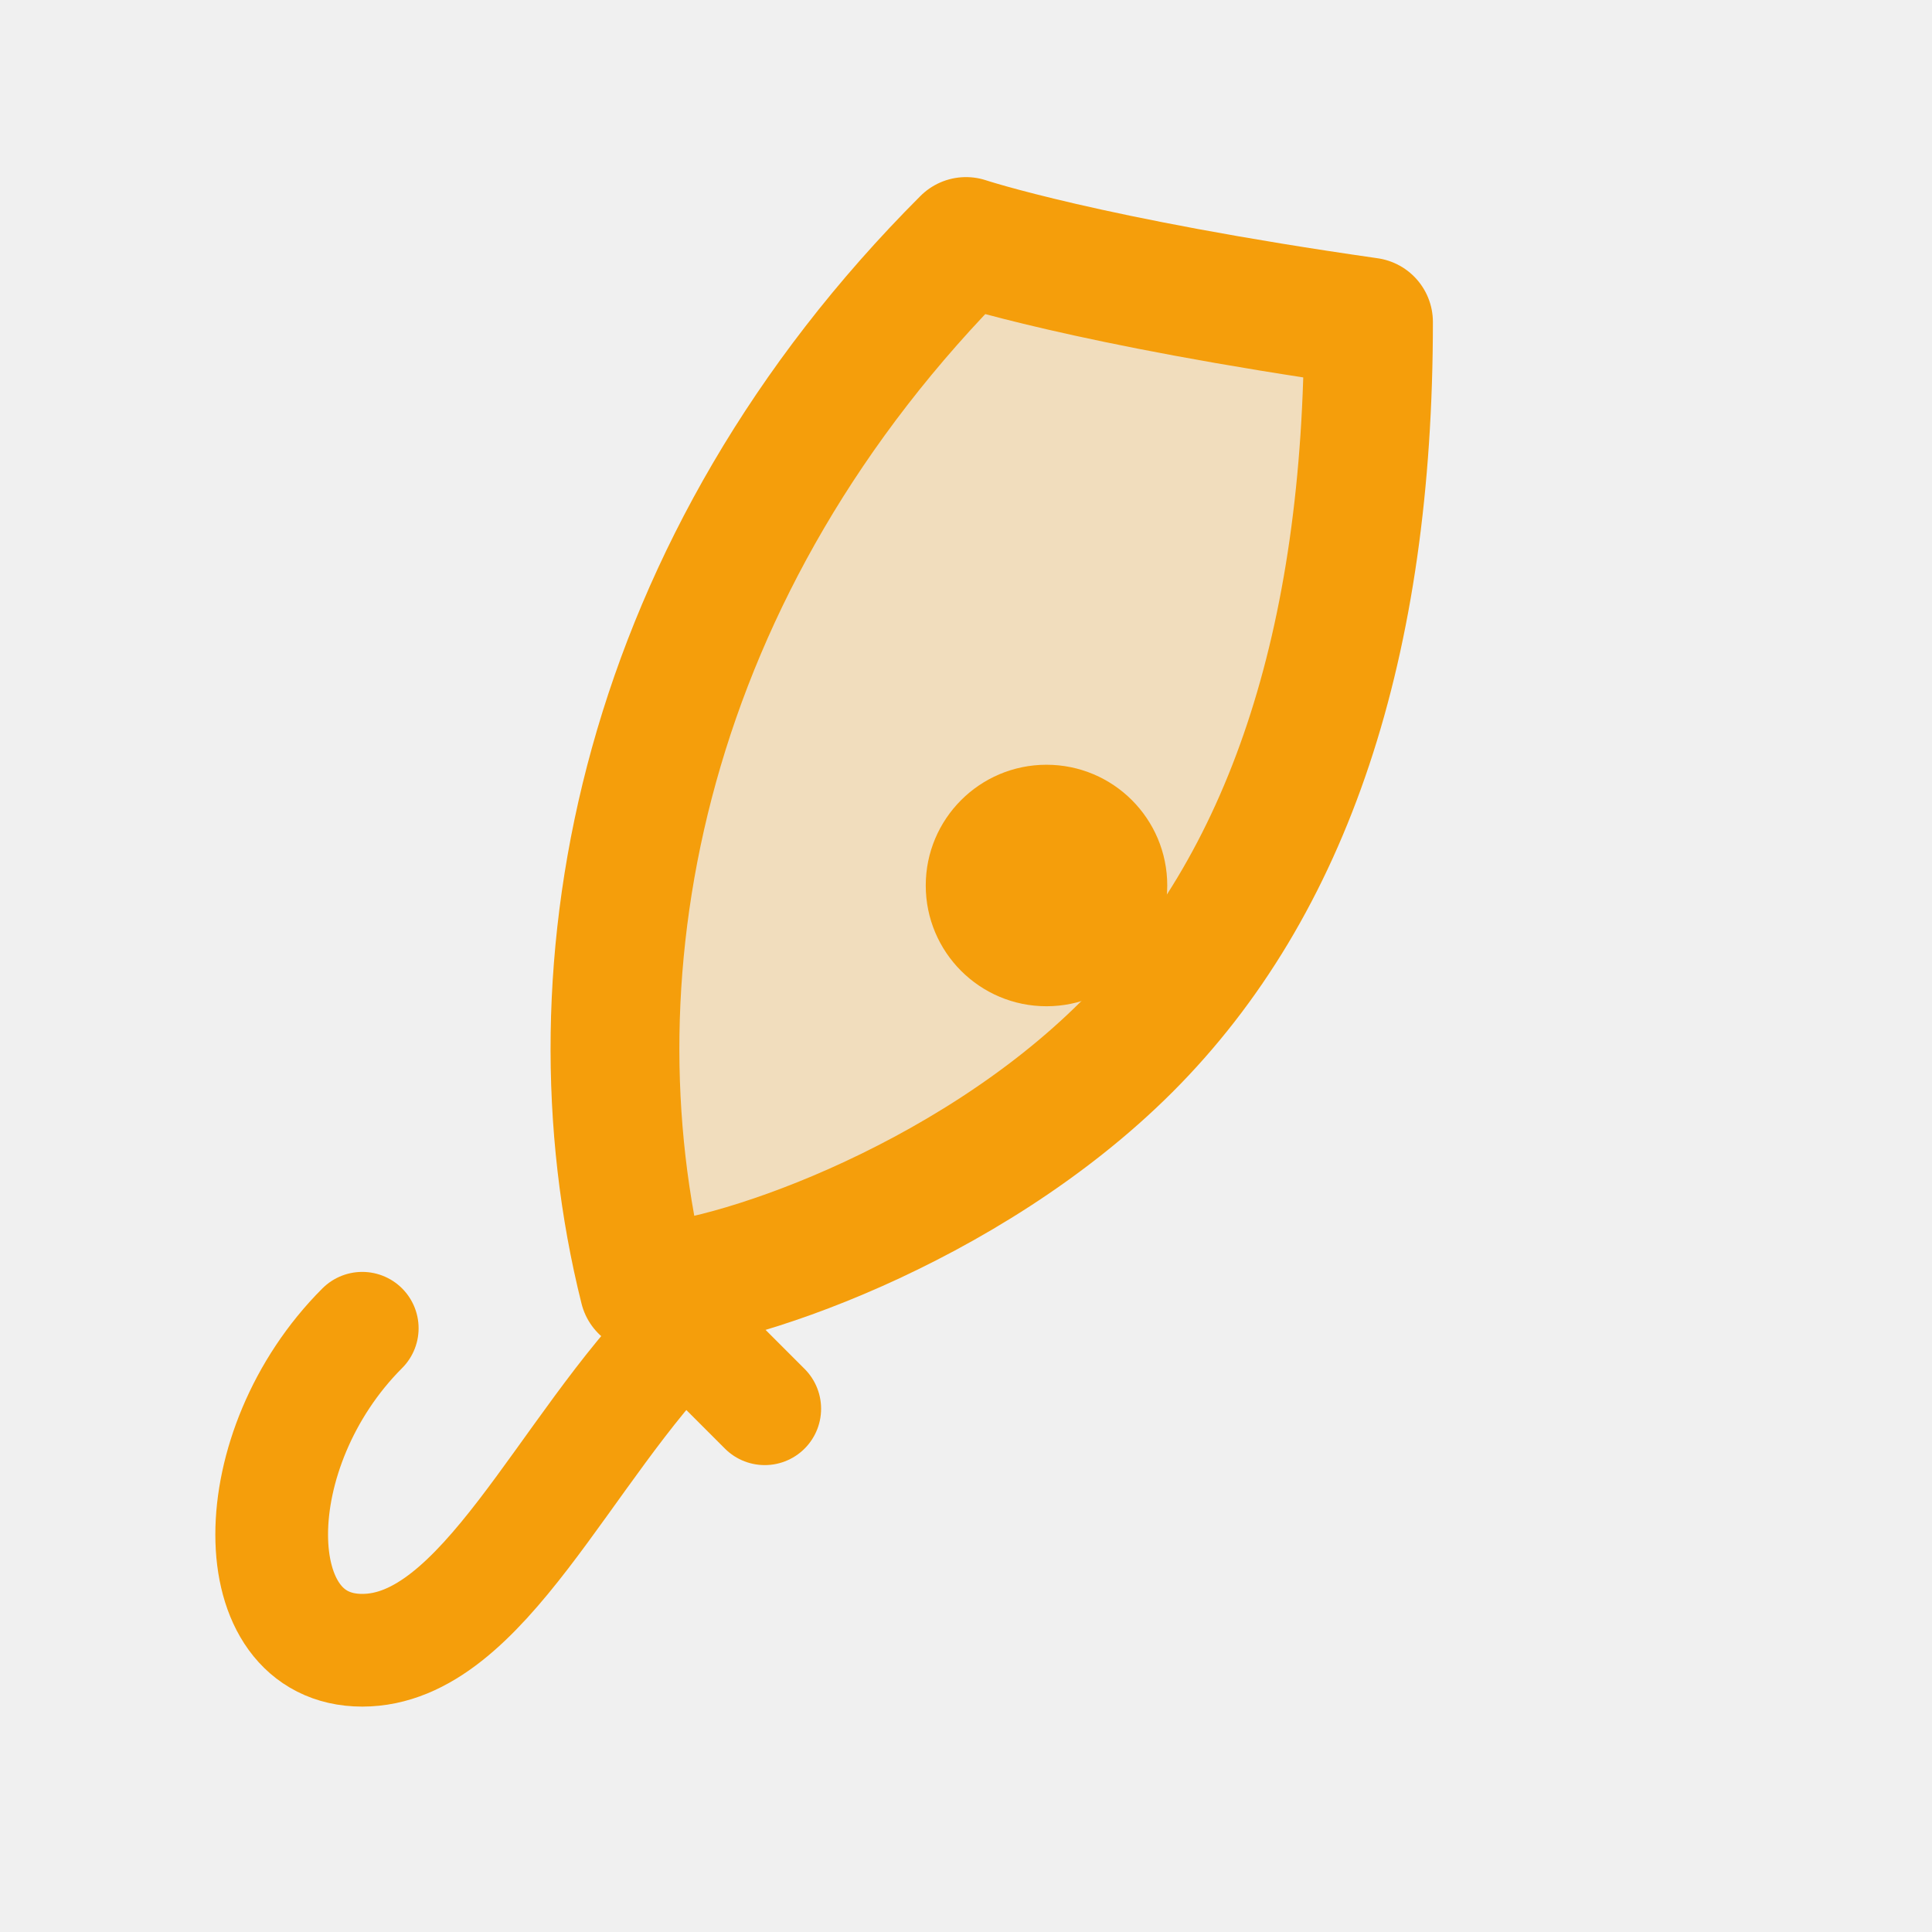
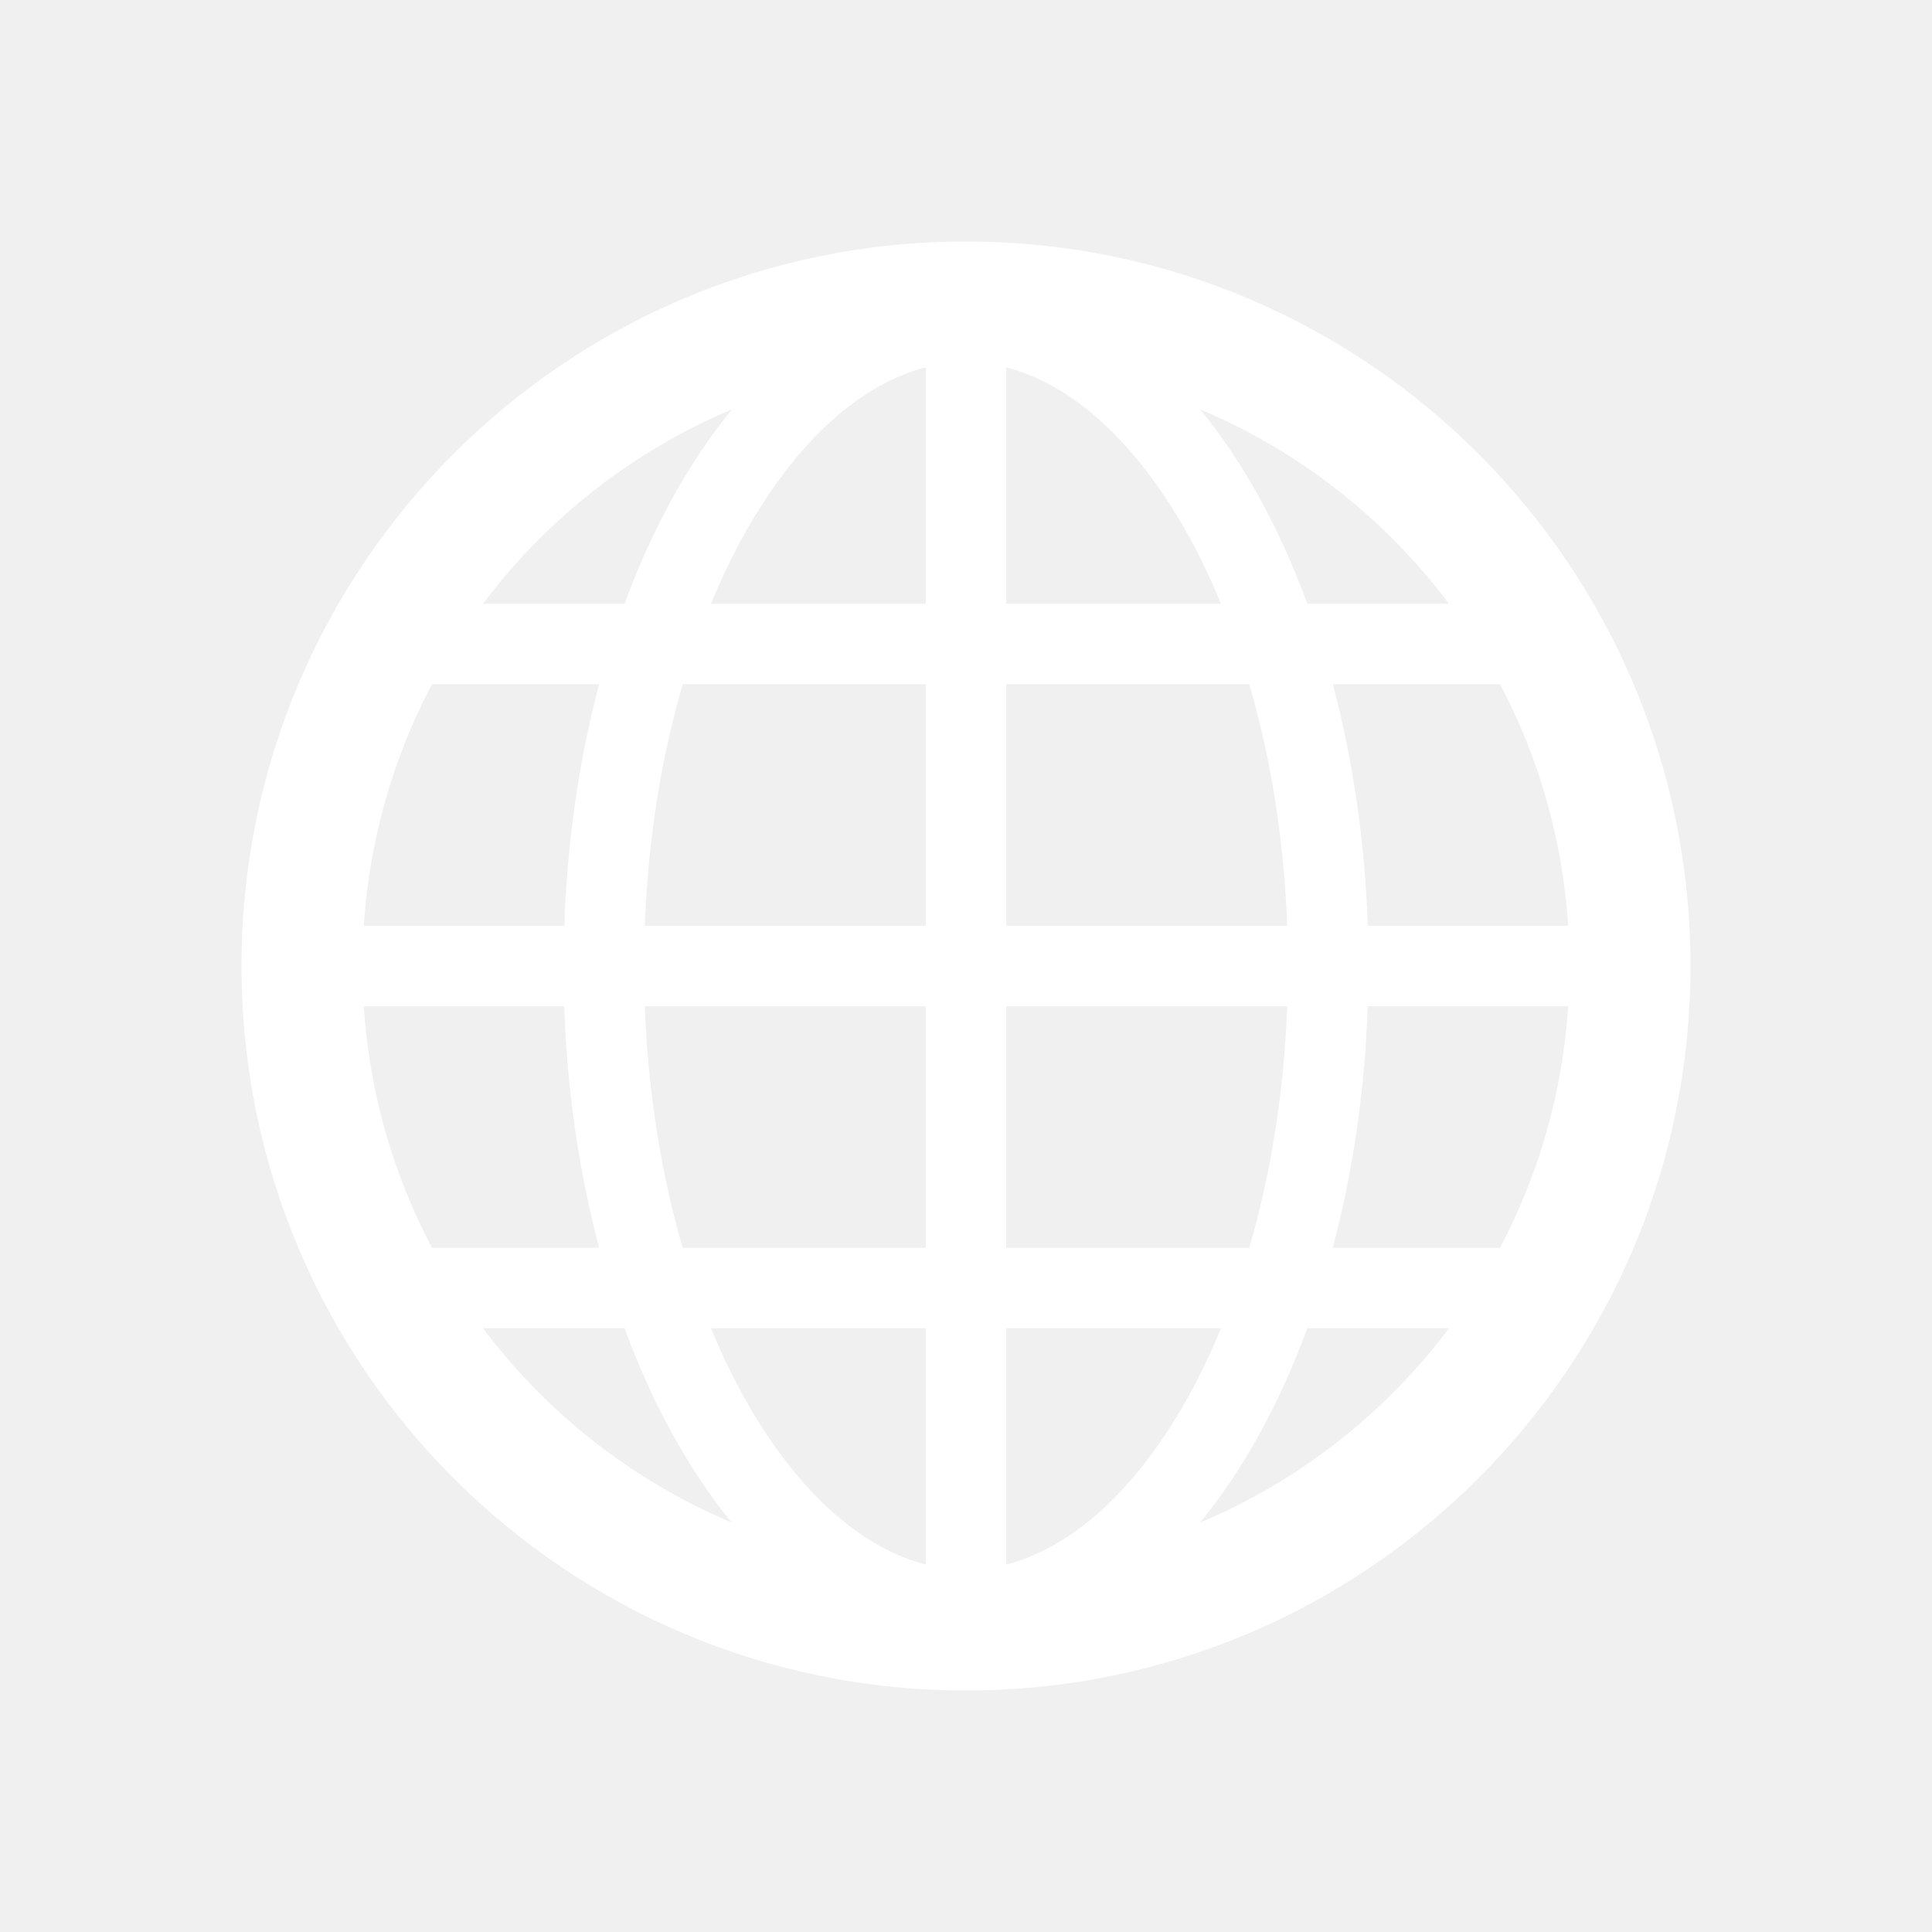
- <svg xmlns="http://www.w3.org/2000/svg" viewBox="0 0 24 24" fill="none" stroke="#f59e0b" stroke-width="1.6" stroke-linecap="round" stroke-linejoin="round">
-   <path d="M4.5 16.5c-1.5 1.5-1.5 4 0 4s2.5-2.5 4-4" stroke-width="1.4" />
-   <path d="M12 3C8 7 7 12 8 16c1 0 4-1 6-3s3-5 3-9C13.5 3.5 12 3 12 3z" fill="rgba(245,158,11,0.22)" />
-   <circle cx="13" cy="11" r="1.5" fill="#f59e0b" stroke="none" />
-   <path d="M8 16l1.5 1.5" stroke-width="1.4" />
+ <svg xmlns="http://www.w3.org/2000/svg" width="24" height="24" viewBox="0 0 24 24" fill="none">
+   <path fill-rule="evenodd" clip-rule="evenodd" d="M12 3C16.971 3 21 7.029 21 12C21 16.971 16.971 21 12 21C7.029 21 3 16.971 3 12C3 7.029 7.029 3 12 3ZM8.832 16.5C8.981 16.861 9.146 17.197 9.326 17.503C9.988 18.628 10.76 19.245 11.5 19.436V16.5H8.832ZM12.5 19.436C13.24 19.245 14.012 18.628 14.674 17.503C14.854 17.197 15.019 16.861 15.168 16.5H12.5V19.436ZM6 16.5C6.793 17.556 7.858 18.395 9.091 18.914C8.559 18.266 8.106 17.445 7.759 16.5H6ZM16.24 16.5C15.893 17.445 15.44 18.266 14.908 18.914C16.142 18.395 17.207 17.556 18 16.5H16.24ZM8.01 12.5C8.05 13.585 8.218 14.599 8.481 15.5H11.5V12.5H8.01ZM16.99 12.5C16.954 13.565 16.802 14.576 16.556 15.5H18.634C19.113 14.594 19.41 13.578 19.481 12.5H16.99ZM12.5 15.5H15.519C15.782 14.599 15.95 13.585 15.99 12.5H12.5V15.5ZM4.519 12.5C4.59 13.578 4.887 14.594 5.366 15.5H7.443C7.197 14.576 7.045 13.565 7.009 12.5H4.519ZM8.481 8.5C8.218 9.401 8.05 10.415 8.01 11.5H11.5V8.5H8.481ZM16.557 8.5C16.802 9.424 16.955 10.435 16.991 11.5H19.481C19.41 10.422 19.113 9.406 18.634 8.5H16.557ZM12.5 11.5H15.99C15.95 10.415 15.782 9.401 15.519 8.5H12.5V11.5ZM5.366 8.5C4.887 9.406 4.59 10.422 4.519 11.5H7.01C7.046 10.435 7.197 9.424 7.443 8.5H5.366ZM11.5 4.563C10.76 4.754 9.988 5.371 9.326 6.497C9.146 6.803 8.981 7.139 8.832 7.5H11.5V4.563ZM14.908 5.085C15.44 5.733 15.893 6.554 16.241 7.5H18C17.207 6.444 16.142 5.604 14.908 5.085ZM12.5 7.5H15.168C15.019 7.139 14.854 6.803 14.674 6.497C14.012 5.371 13.24 4.754 12.5 4.563V7.5ZM9.095 5.084C7.86 5.603 6.794 6.443 6 7.5H7.759C8.107 6.553 8.562 5.732 9.095 5.084Z" fill="white" />
</svg>
